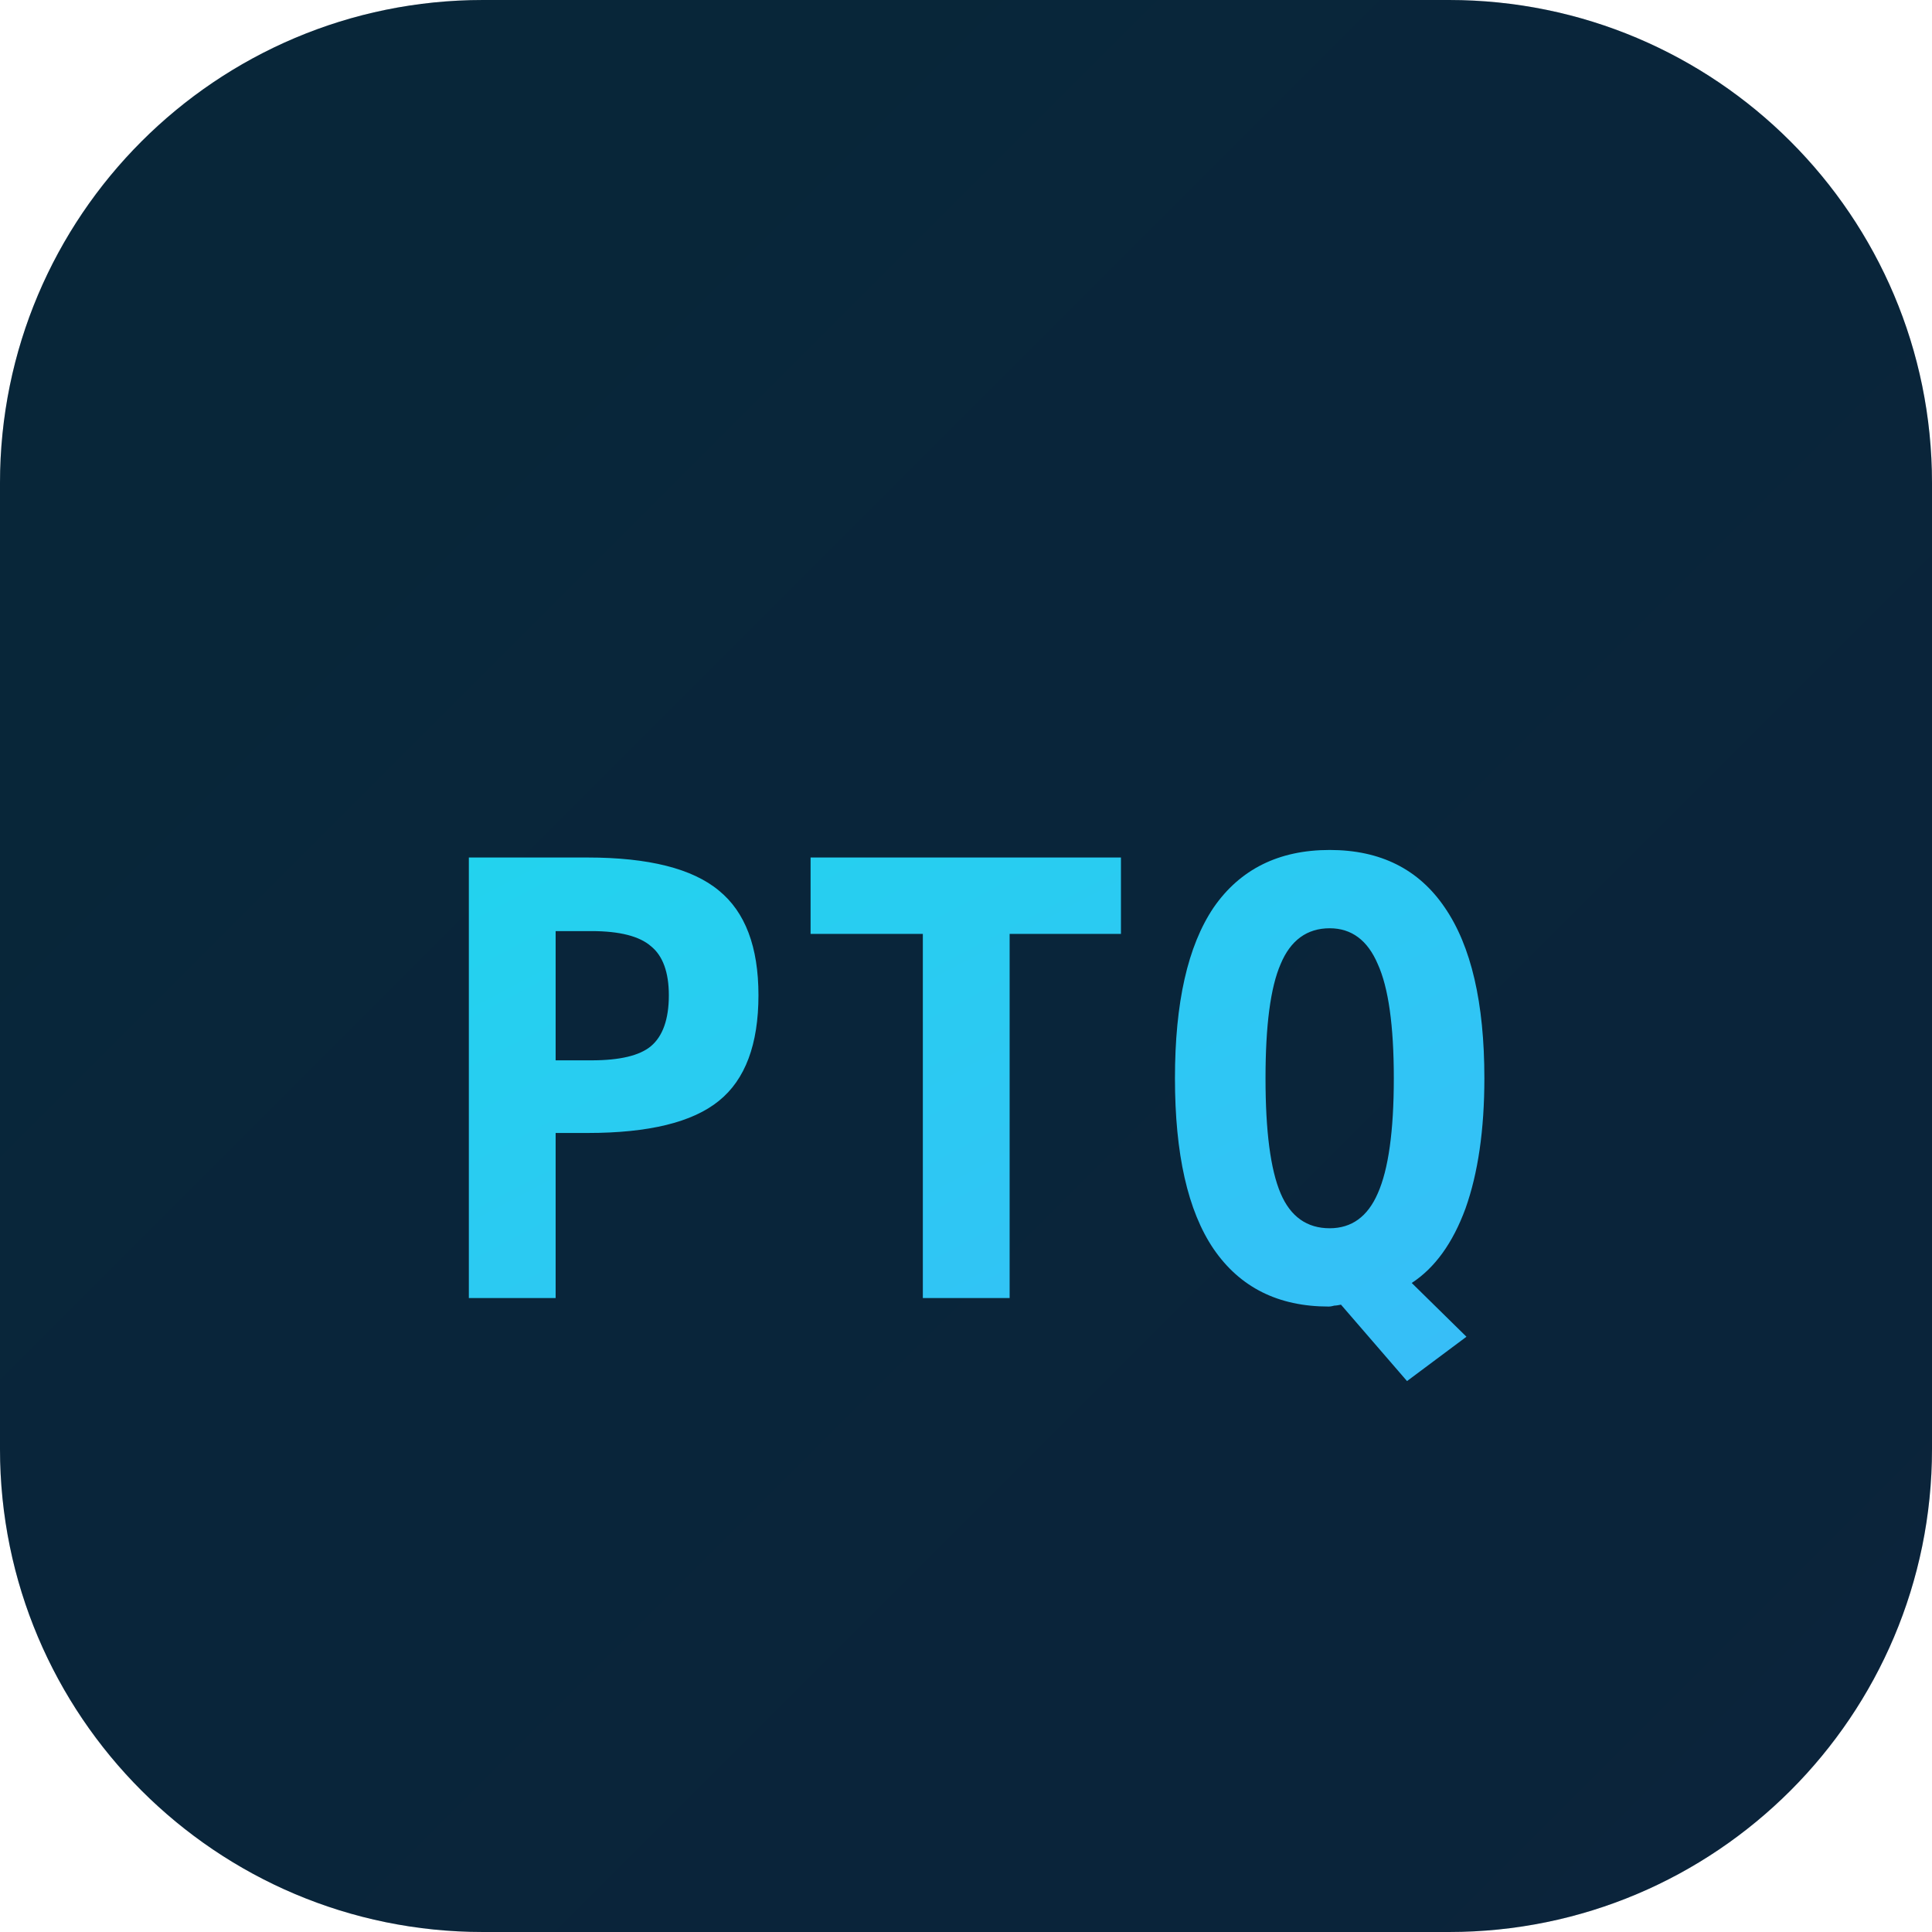
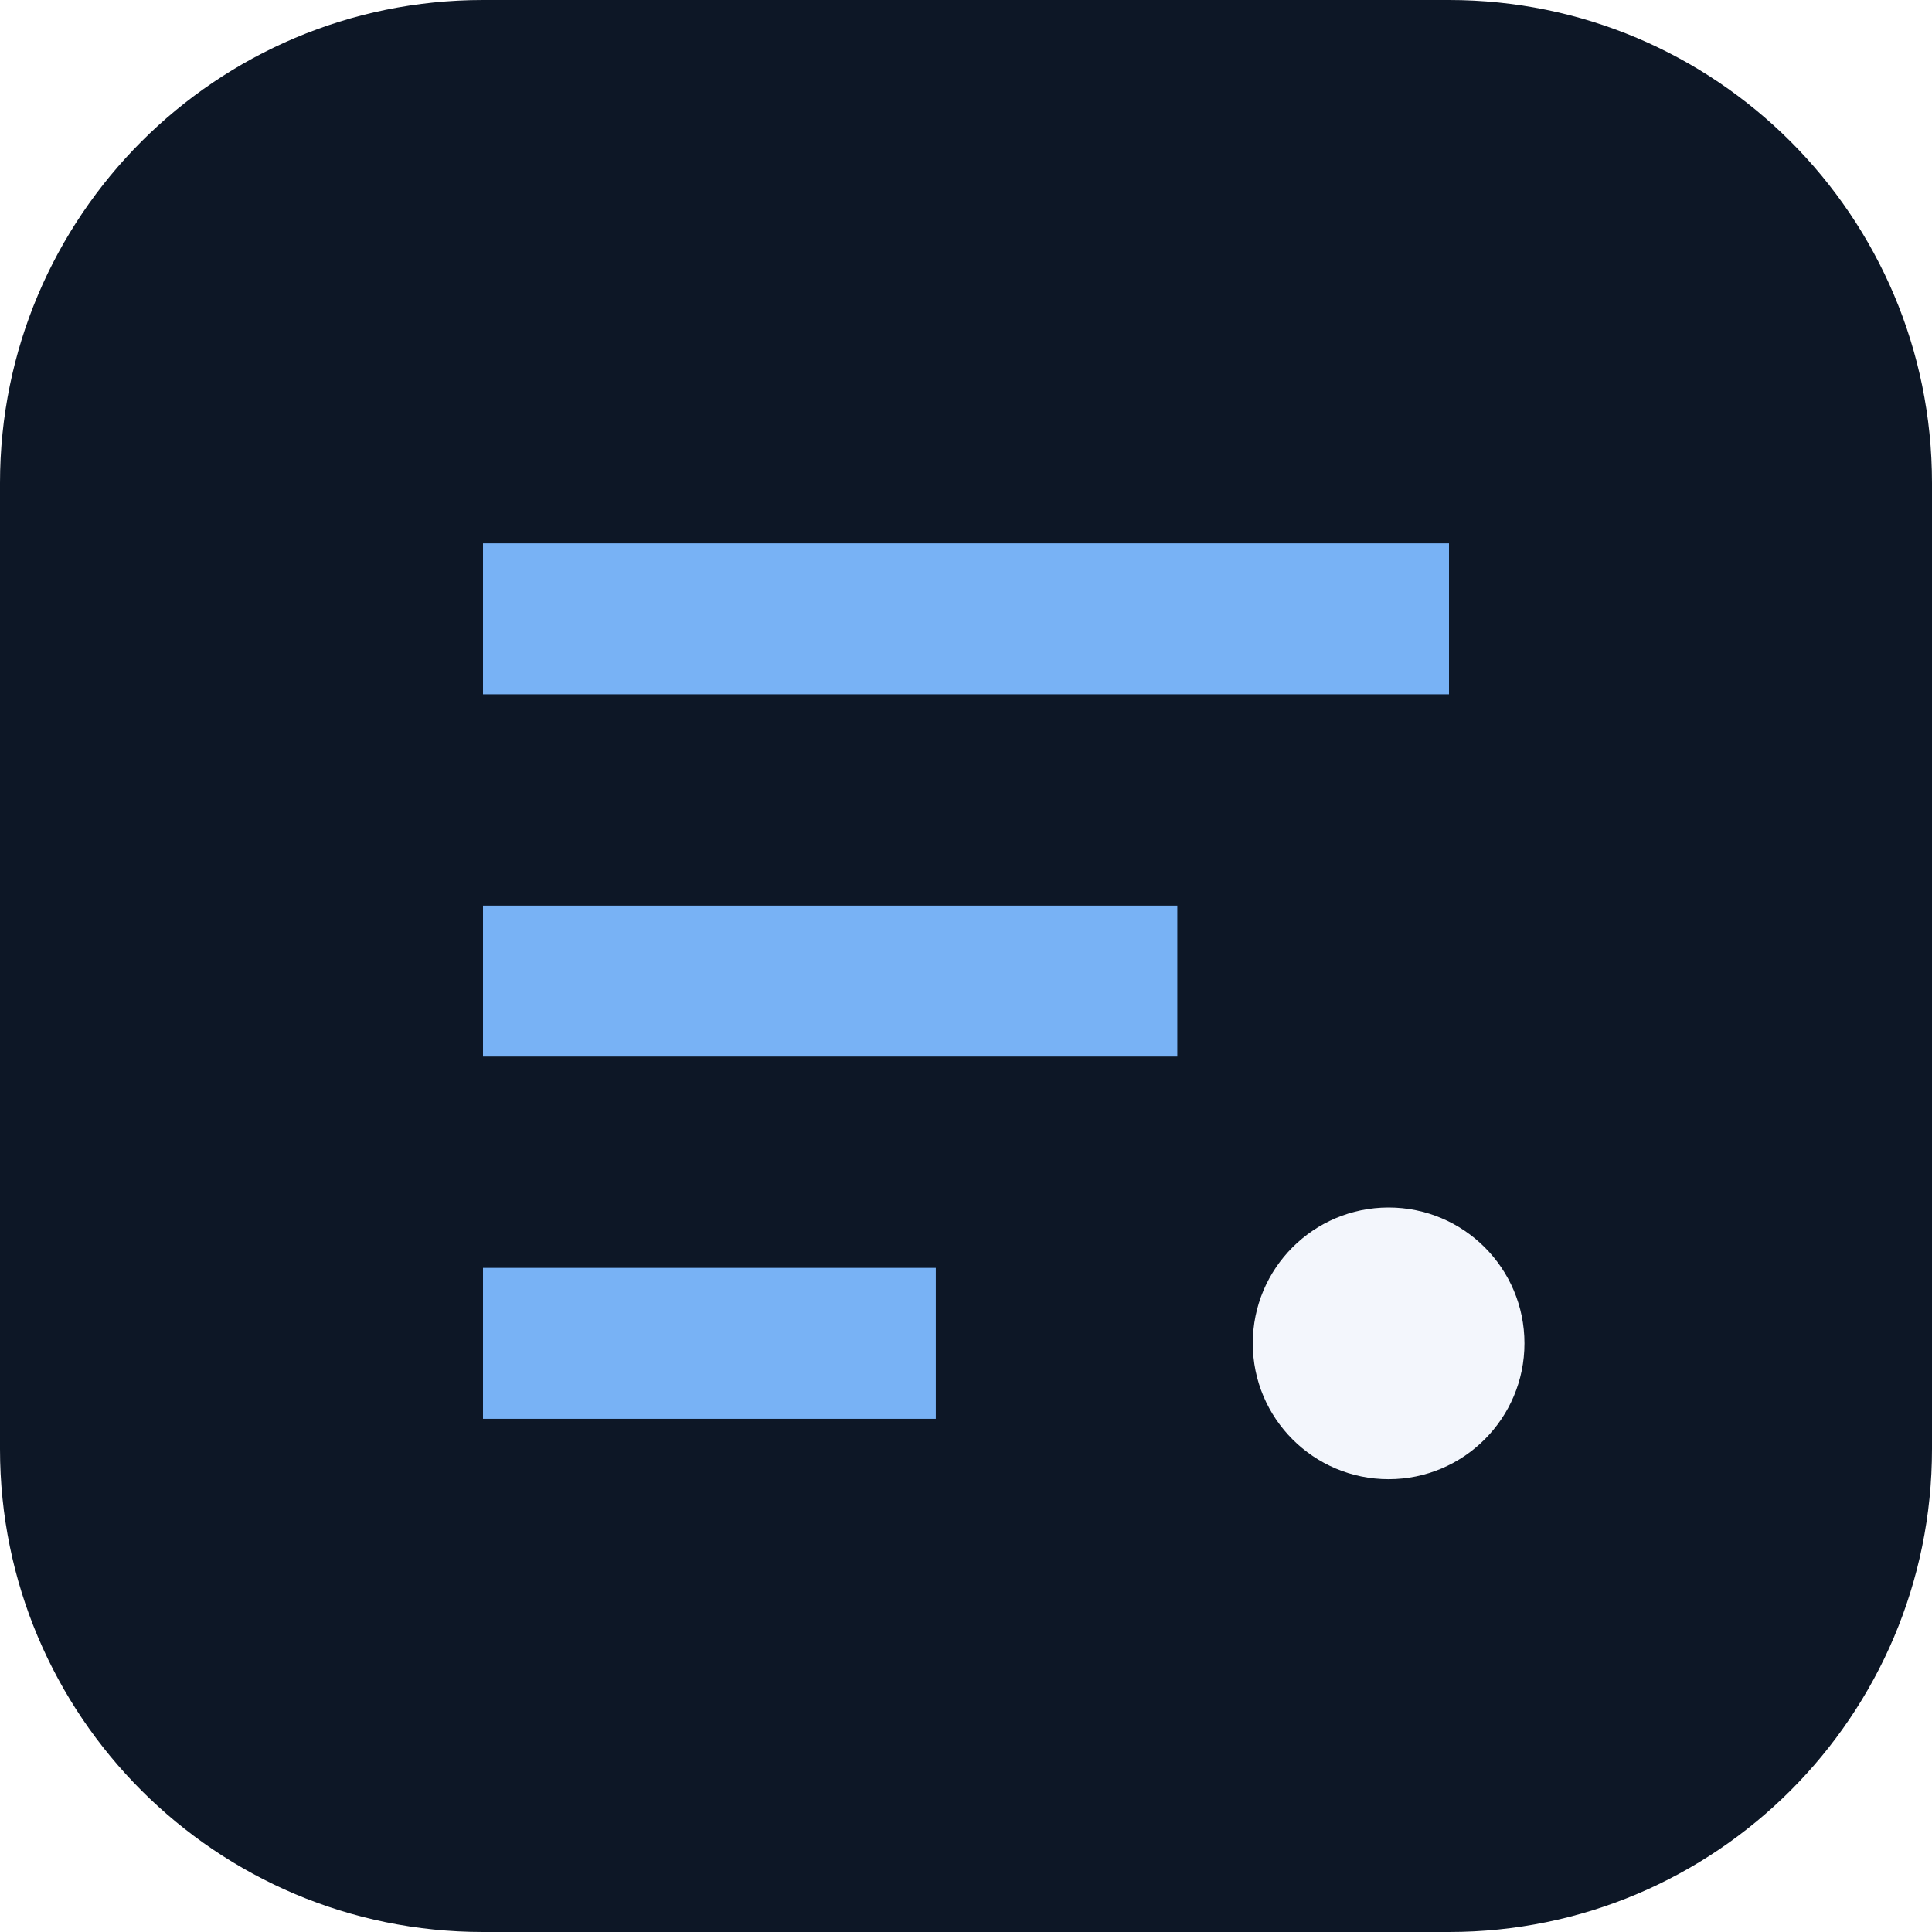
- <svg xmlns="http://www.w3.org/2000/svg" viewBox="0 0 32 32" width="32" height="32">
-   <defs>
-     <linearGradient id="g" x1="0" y1="0" x2="1" y2="1">
-       <stop offset="0%" stop-color="#22D3EE" />
-       <stop offset="100%" stop-color="#38BDF8" />
-     </linearGradient>
-   </defs>
-   <rect width="32" height="32" rx="8" fill="#020617" />
-   <rect width="32" height="32" rx="8" fill="url(#g)" fill-opacity="0.16" />
-   <text x="16" y="21.5" text-anchor="middle" font-family="ui-monospace, Menlo, Consolas, monospace" font-size="10" font-weight="700" fill="url(#g)">PTQ</text>
+ <svg xmlns="http://www.w3.org/2000/svg" viewBox="0 0 64 64">
+   <rect width="64" height="64" rx="16" fill="#0D1726" />
+   <path d="M16 18h32v5H16zM16 30h23v5H16zM16 42h15v5H16z" fill="#78B2F5" />
+   <circle cx="46" cy="44.5" r="4.5" fill="#F3F6FC" />
</svg>
